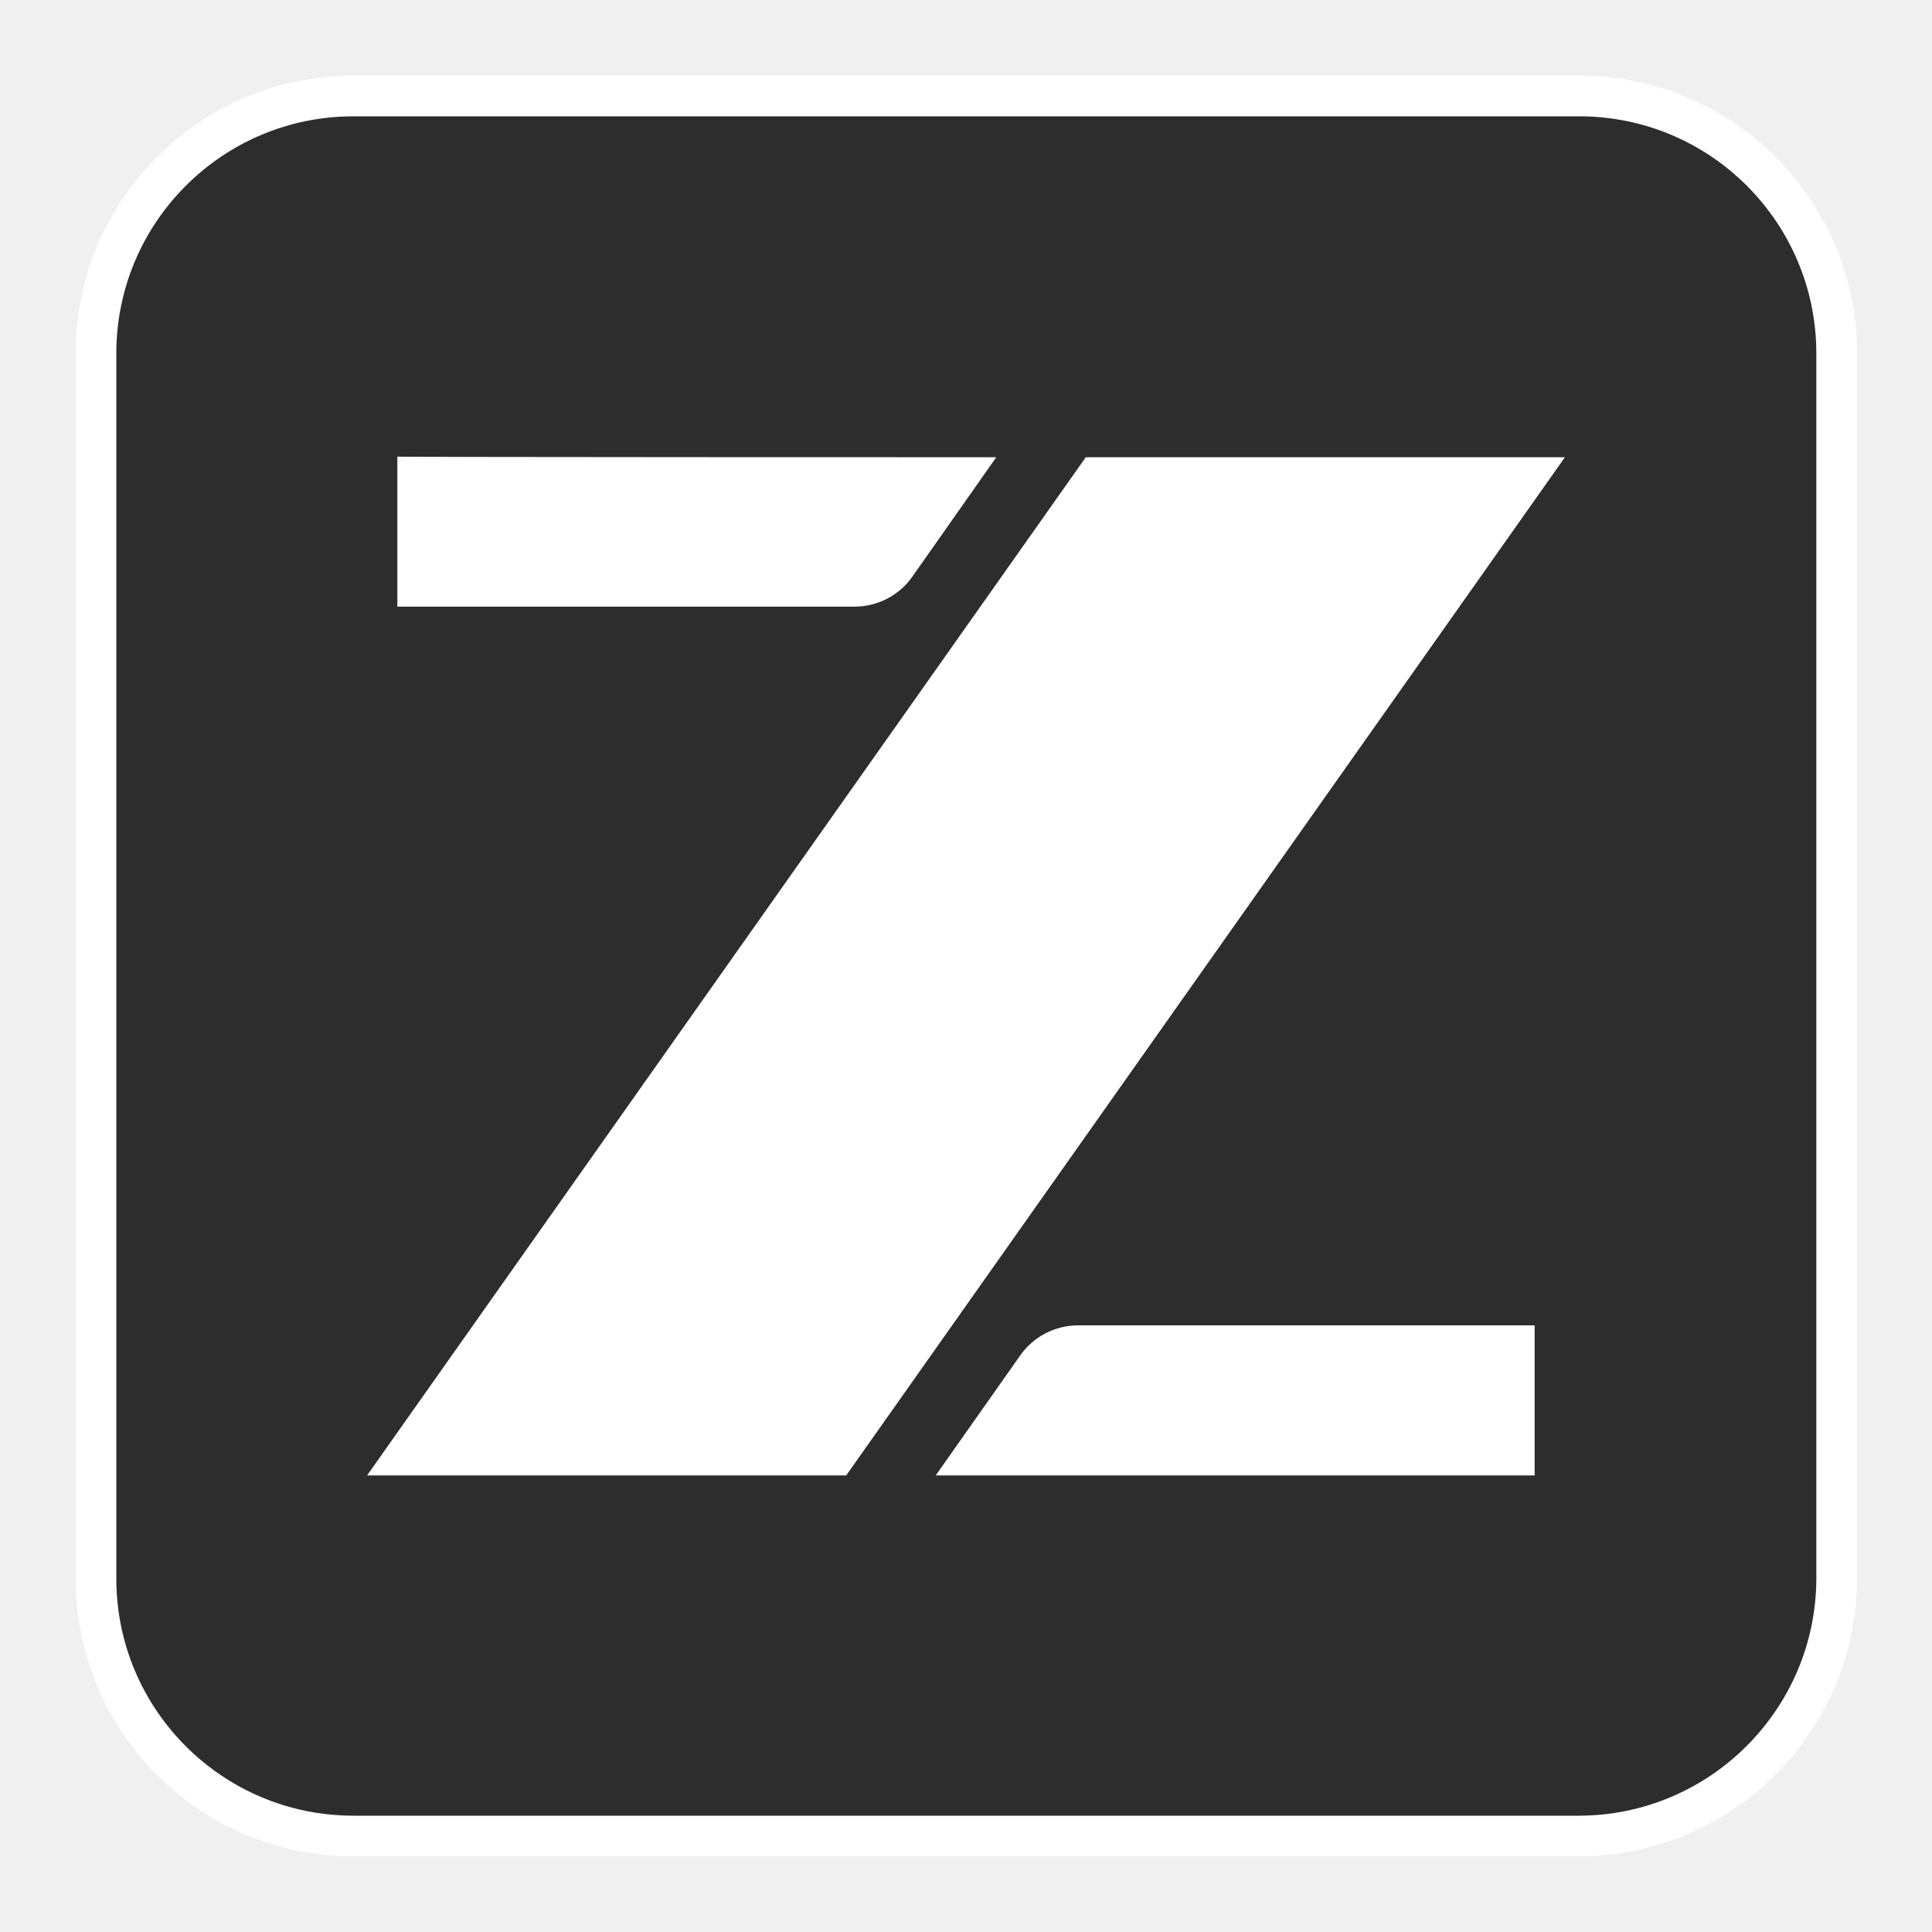
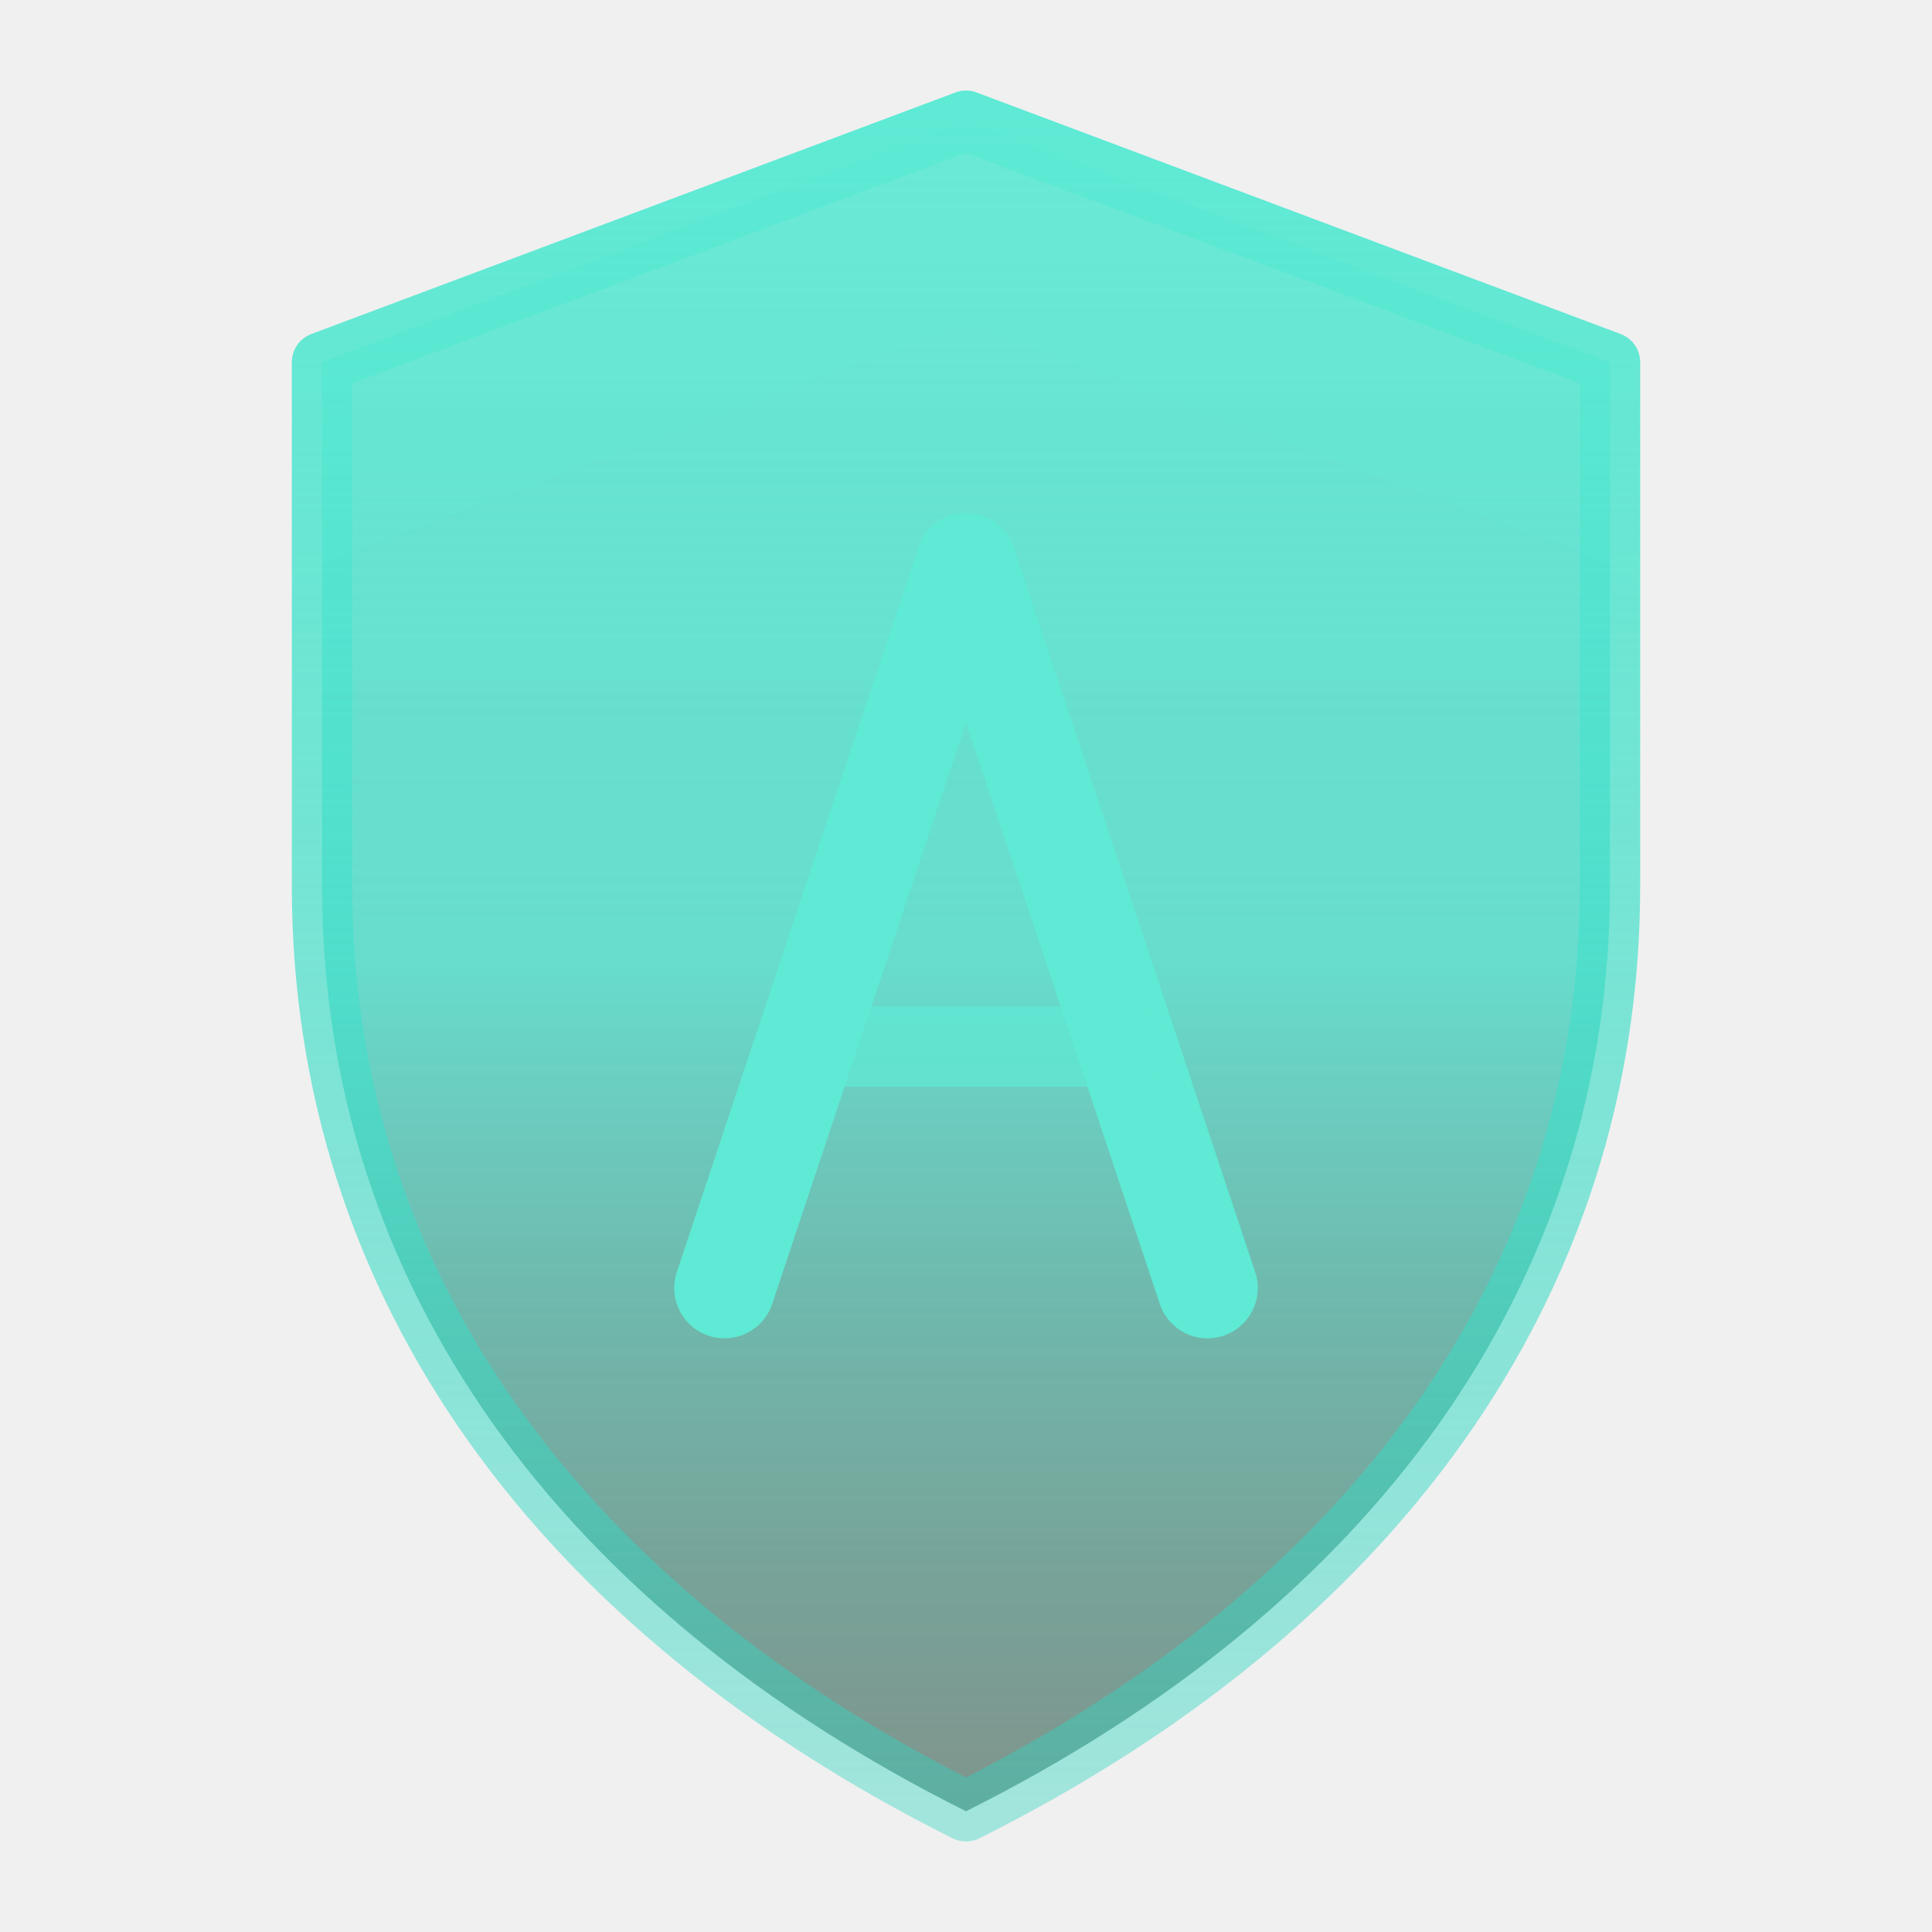
- <svg xmlns="http://www.w3.org/2000/svg" version="1.1" x="0px" y="0px" viewBox="0 0 30 30" style="enable-background:new 0 0 30 30;" xml:space="preserve">
+ <svg xmlns="http://www.w3.org/2000/svg" width="48" height="48" viewBox="0 0 48 48" fill="none">
  <defs>
-     <style type="text/css">
-     .st194{fill:#2D2D2D;stroke:#FFFFFF;stroke-width:0.632;stroke-miterlimit:10;}
-     .st23{fill:#FFFFFF;}
- 
-     .z-breathe {
-       animation: breathe 2.5s ease-in-out infinite;
-     }
- 
-     @keyframes breathe {
-       0%, 100% { opacity: 0.7; }
-       50% { opacity: 1; }
-     }
-   </style>
+     <linearGradient id="shield-grad" x1="24" y1="3" x2="24" y2="45" gradientUnits="userSpaceOnUse">
+       <stop offset="0%" stop-color="#5eead4" stop-opacity="0.9" />
+       <stop offset="50%" stop-color="#2dd4bf" stop-opacity="0.7" />
+       <stop offset="100%" stop-color="#0f3a2a" stop-opacity="0.5" />
+     </linearGradient>
+     <linearGradient id="stroke-grad" x1="24" y1="3" x2="24" y2="45" gradientUnits="userSpaceOnUse">
+       <stop offset="0%" stop-color="#5eead4" />
+       <stop offset="100%" stop-color="#2dd4bf" stop-opacity="0.4" />
+     </linearGradient>
  </defs>
-   <g>
-     <path class="st194" d="M24.51,28.51H5.49c-2.21,0-4-1.79-4-4V5.49c0-2.21,1.79-4,4-4h19.03c2.21,0,4,1.79,4,4v19.03     C28.51,26.72,26.72,28.51,24.51,28.51z" />
-     <g class="z-breathe">
-       <path class="st23" d="M15.47,7.1l-1.3,1.85c-0.2,0.29-0.54,0.47-0.9,0.47h-7.1V7.09C6.16,7.1,15.47,7.1,15.47,7.1z" />
-       <polygon class="st23" points="24.3,7.1 13.14,22.91 5.7,22.91 16.86,7.1" />
-       <path class="st23" d="M14.53,22.91l1.31-1.86c0.2-0.29,0.54-0.47,0.9-0.47h7.09v2.33H14.53z" />
-     </g>
-   </g>
+   <path d="M24 3 L8 9 V22 C8 32 14 40 24 45 C34 40 40 32 40 22 V9 L24 3 Z" fill="url(#shield-grad)" stroke="url(#stroke-grad)" stroke-width="1.5" stroke-linejoin="round" />
+   <path d="M24 14 L18 32" stroke="#5eead4" stroke-width="2.5" stroke-linecap="round" />
+   <path d="M24 14 L30 32" stroke="#5eead4" stroke-width="2.5" stroke-linecap="round" />
+   <path d="M20 26 L28 26" stroke="#5eead4" stroke-width="2" stroke-linecap="round" opacity="0.7" />
+   <path d="M24 3 L8 9 V14 L24 8 L40 14 V9 L24 3 Z" fill="#5eead4" opacity="0.15" />
</svg>
